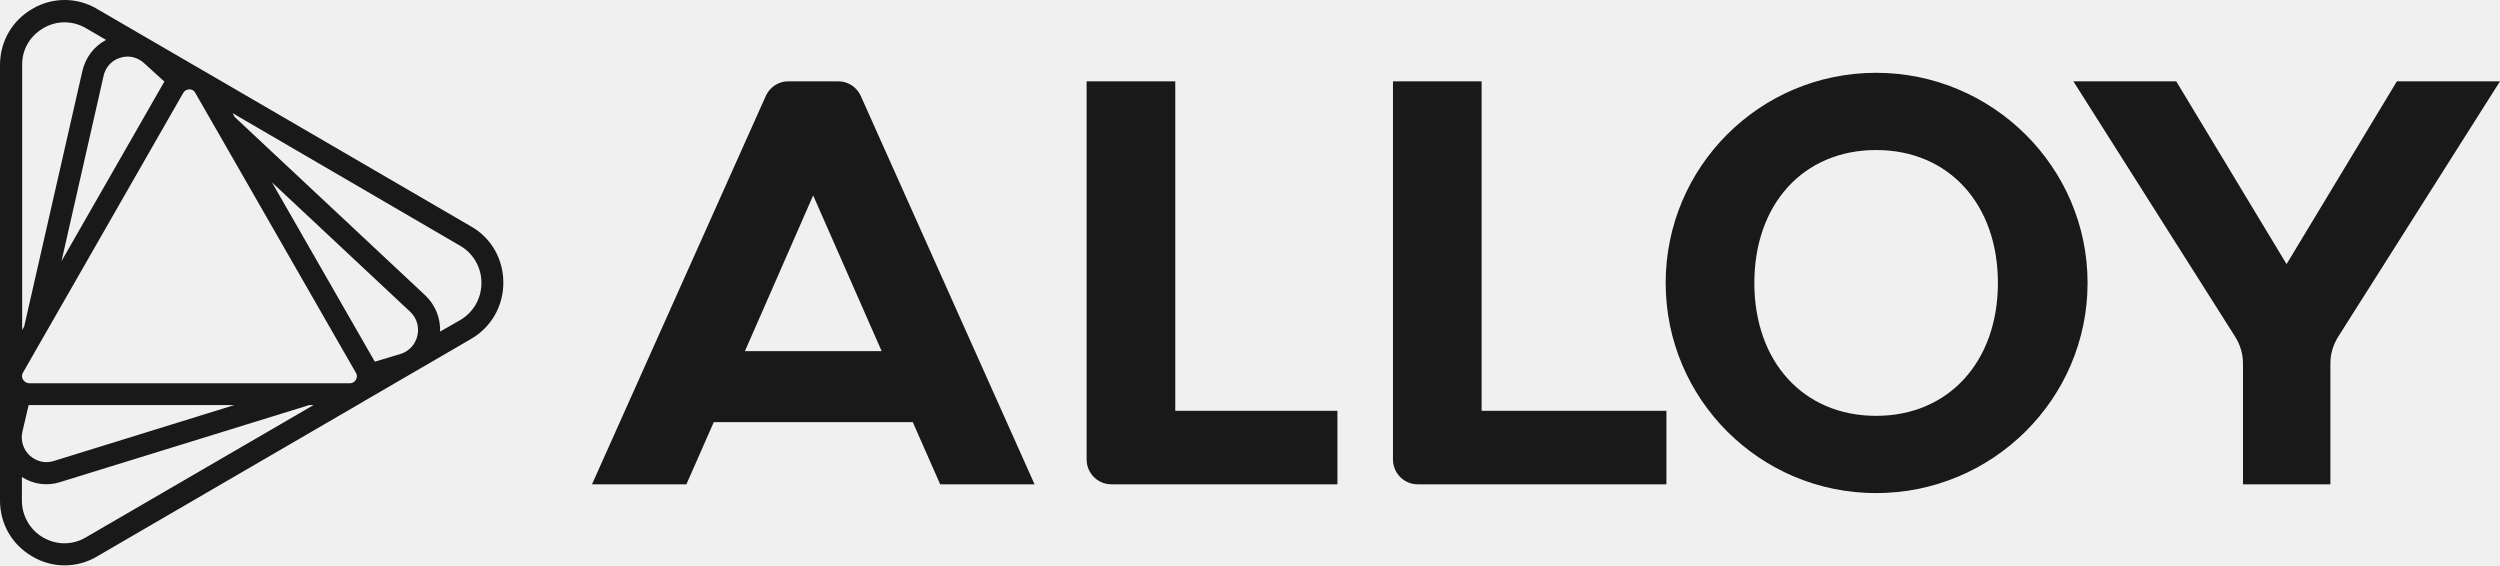
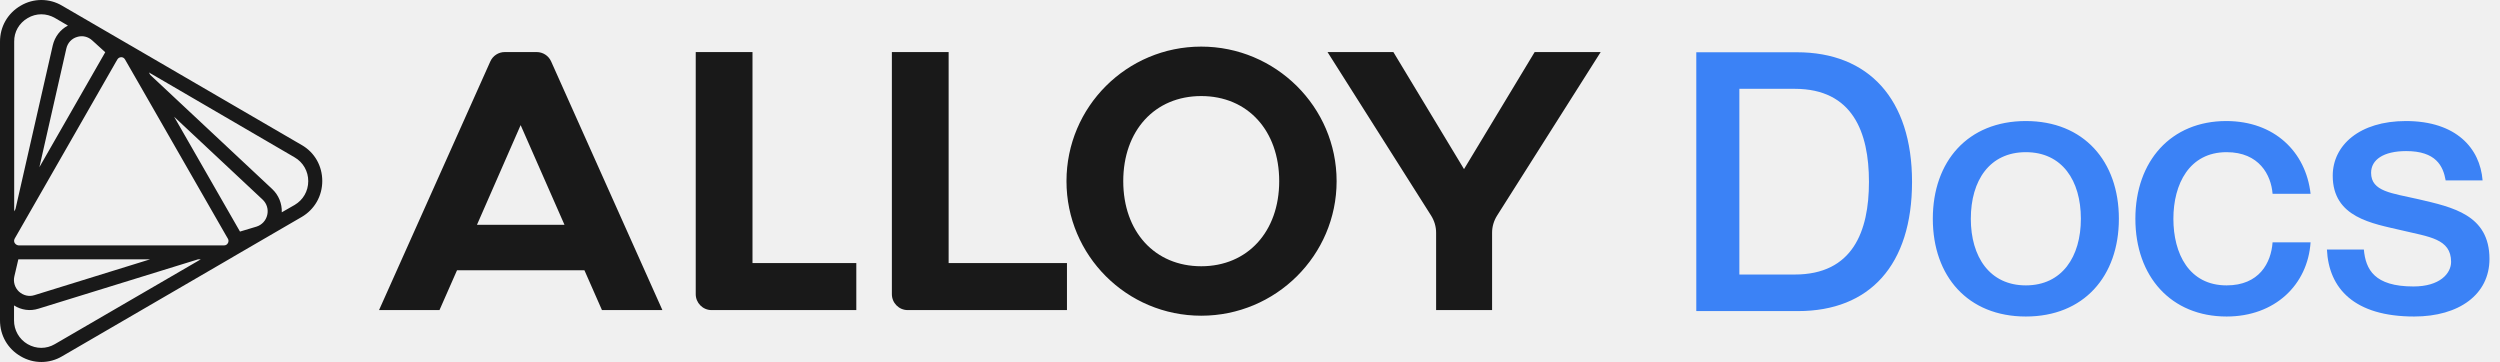
- <svg xmlns="http://www.w3.org/2000/svg" width="283" height="64" fill="none">
-   <path d="M212.377 47.074c-8.232 0-13.786-6.132-13.786-15.046 0-8.913 5.554-15.045 13.786-15.045s13.786 6.132 13.786 15.045c0 8.914-5.582 15.046-13.786 15.046zm0-38.834c-13.166 0-23.823 10.645-23.823 23.788 0 13.144 10.657 23.79 23.823 23.79s23.936-10.646 23.936-23.79c0-13.143-10.798-23.788-23.936-23.788zM133.042 9.205h-10.037v42.808c0 1.533 1.241 2.81 2.792 2.81h25.599v-8.317h-18.354V9.205zM167.719 9.205h-10.036v42.808c0 1.533 1.24 2.81 2.791 2.81h28.165v-8.317h-20.92V9.205zM84.325 39.75L92.05 22.12l7.753 17.629H84.325zM94.897 9.205H89.23c-1.1 0-2.086.653-2.537 1.646L67.014 54.824H77.7l3.1-7.04h22.527l3.101 7.04h10.685L97.435 10.85a2.793 2.793 0 00-2.538-1.646zM271.328 9.205l-12.489 20.694-12.49-20.694h-11.643l18.325 28.927c.564.908.874 1.93.874 3.009v13.683h9.896V41.14c0-1.079.31-2.1.874-3.01L283 9.206h-11.672zM4.906 3.187c1.494-.88 3.298-.88 4.82 0L12.01 4.52c-1.353.71-2.312 1.958-2.678 3.491L2.735 36.968l-.226.397V7.36c-.028-1.731.874-3.292 2.397-4.172zm-2.312 39.77c-.057-.113-.198-.425 0-.766l5.582-9.737 12.292-21.46.282-.483a.793.793 0 01.677-.398c.14 0 .479.029.676.398l2.481 4.315 15.422 26.883.282.482a.713.713 0 01.112.398c0 .17-.056.312-.112.397a.74.74 0 01-.677.398H3.27c-.394-.029-.592-.313-.676-.426zm39.836-2.015L30.787 20.645l15.647 14.648a2.815 2.815 0 01.817 2.697 2.807 2.807 0 01-1.889 2.072l-2.932.88zm7.387-3.406a5.358 5.358 0 00-1.664-4.088L26.558 13.236l-.226-.426L52.1 27.827a4.822 4.822 0 012.397 4.201c0 1.76-.902 3.322-2.397 4.202l-2.283 1.306zM18.607 9.233s0 .028 0 0L6.964 29.56 11.728 8.58c.226-.993.93-1.76 1.89-2.044.958-.312 1.973-.057 2.706.625l2.283 2.072zM3.242 45.853c.028 0 .028 0 0 0H26.53l-20.44 6.33c-.958.313-1.973.057-2.734-.624a2.815 2.815 0 01-.818-2.697l.705-3.009zM2.481 54c1.297.824 2.847 1.05 4.342.568l28.193-8.715h.479L9.698 60.842c-1.494.88-3.298.88-4.82 0A4.822 4.822 0 012.48 56.64V54zm8.486-53a7.16 7.16 0 00-7.302 0C1.353 2.336 0 4.72 0 7.36V56.64c0 2.668 1.353 5.024 3.665 6.358a7.16 7.16 0 007.302 0L41.19 45.427c.028-.028.056-.028.084-.056l12.067-7.012c2.283-1.334 3.637-3.719 3.637-6.359 0-2.668-1.354-5.053-3.637-6.359L23.09 8.041c-.028 0-.028-.029-.056-.029L10.967 1.001z" fill="#191919" />
+ <svg xmlns="http://www.w3.org/2000/svg" width="442" height="64" viewBox="0 0 442 64" fill="none">
+   <g clip-path="url(#clip0_2745_1372)">
+     <path d="M212.377 47.074C204.145 47.074 198.591 40.942 198.591 32.028C198.591 23.115 204.145 16.983 212.377 16.983C220.609 16.983 226.163 23.115 226.163 32.028C226.163 40.942 220.581 47.074 212.377 47.074ZM212.377 8.24C199.211 8.24 188.554 18.885 188.554 32.028C188.554 45.172 199.211 55.818 212.377 55.818C225.543 55.818 236.313 45.172 236.313 32.028C236.313 18.885 225.515 8.24 212.377 8.24ZM133.042 9.205H123.005V52.013C123.005 53.546 124.246 54.823 125.797 54.823H151.396V46.506H133.042V9.205ZM167.719 9.205H157.683V52.013C157.683 53.546 158.923 54.823 160.474 54.823H188.639V46.506H167.719V9.205ZM84.325 39.75L92.05 22.12L99.803 39.749L84.325 39.75ZM94.897 9.205H89.23C88.13 9.205 87.144 9.858 86.693 10.851L67.014 54.824H77.7L80.8 47.784H103.327L106.428 54.824H117.113L97.435 10.85C97.215 10.361 96.858 9.946 96.408 9.654C95.958 9.362 95.433 9.207 94.897 9.205ZM271.328 9.205L258.839 29.899L246.349 9.205H234.706L253.031 38.132C253.595 39.04 253.905 40.062 253.905 41.141V54.824H263.801V41.14C263.801 40.061 264.111 39.04 264.675 38.13L283 9.206H271.328V9.205ZM4.906 3.187C6.4 2.307 8.204 2.307 9.726 3.187L12.01 4.52C10.657 5.23 9.698 6.478 9.332 8.011L2.735 36.968L2.509 37.365V7.36C2.481 5.629 3.383 4.067 4.906 3.187ZM2.594 42.957C2.537 42.844 2.396 42.532 2.594 42.191L8.176 32.454L20.468 10.994L20.75 10.511C20.819 10.392 20.917 10.292 21.036 10.222C21.154 10.152 21.289 10.115 21.427 10.113C21.567 10.113 21.906 10.142 22.103 10.511L24.584 14.826L40.006 41.709L40.288 42.191C40.364 42.31 40.403 42.448 40.4 42.589C40.4 42.759 40.344 42.901 40.288 42.986C40.224 43.109 40.126 43.212 40.007 43.282C39.887 43.353 39.75 43.388 39.611 43.384H3.27C2.876 43.355 2.678 43.07 2.594 42.957ZM42.43 40.942L30.787 20.645L46.434 35.293C46.795 35.631 47.061 36.058 47.204 36.532C47.348 37.005 47.364 37.508 47.251 37.99C47.145 38.471 46.915 38.915 46.584 39.279C46.252 39.642 45.831 39.913 45.362 40.062L42.43 40.942ZM49.817 37.536C49.846 36.776 49.712 36.018 49.425 35.313C49.139 34.608 48.705 33.972 48.153 33.448L26.558 13.236L26.332 12.81L52.1 27.827C52.834 28.254 53.442 28.867 53.863 29.605C54.284 30.343 54.503 31.179 54.497 32.028C54.497 33.788 53.595 35.35 52.1 36.23L49.817 37.536ZM18.607 9.233L6.964 29.56L11.728 8.58C11.954 7.587 12.658 6.82 13.618 6.536C14.576 6.224 15.591 6.479 16.324 7.161L18.607 9.233ZM3.242 45.853C3.27 45.853 3.27 45.853 3.242 45.853H26.53L6.09 52.183C5.132 52.496 4.117 52.24 3.356 51.559C2.995 51.221 2.729 50.794 2.585 50.32C2.442 49.847 2.425 49.344 2.538 48.862L3.242 45.853ZM2.481 54C3.778 54.824 5.328 55.05 6.823 54.568L35.016 45.853H35.495L9.698 60.842C8.204 61.722 6.4 61.722 4.878 60.842C4.144 60.415 3.535 59.801 3.114 59.063C2.693 58.326 2.474 57.49 2.48 56.64L2.481 54ZM10.967 1C9.862 0.345 8.601 -0.001 7.316 -0.001C6.031 -0.001 4.77 0.345 3.665 1C1.353 2.336 0 4.72 0 7.36V56.64C0 59.308 1.353 61.664 3.665 62.998C4.77 63.653 6.031 63.999 7.316 63.999C8.601 63.999 9.862 63.653 10.967 62.998L41.19 45.427C41.218 45.399 41.246 45.399 41.274 45.371L53.341 38.359C55.624 37.025 56.978 34.64 56.978 32C56.978 29.332 55.624 26.947 53.341 25.641L23.09 8.041C23.062 8.041 23.062 8.012 23.034 8.012L10.967 1.001V1Z" fill="#191919" />
+     <path d="M317.888 55H299.904V9.24H317.696C330.304 9.24 338.048 17.432 338.048 32.152C338.048 46.872 330.56 55 317.888 55ZM317.312 15.704H307.52V48.536H317.312C327.552 48.536 330.432 40.92 330.432 32.152C330.432 23.384 327.552 15.704 317.312 15.704ZM358.17 55.96C347.93 55.96 341.722 48.856 341.722 38.68C341.722 28.504 347.93 21.4 358.17 21.4C368.41 21.4 374.618 28.504 374.618 38.68C374.618 48.856 368.41 55.96 358.17 55.96ZM358.17 50.456C364.57 50.456 367.898 45.4 367.898 38.68C367.898 31.896 364.57 26.904 358.17 26.904C351.77 26.904 348.442 31.896 348.442 38.68C348.442 45.4 351.77 50.456 358.17 50.456ZM408.511 34.264H401.791C401.535 30.936 399.423 26.904 393.663 26.904C387.071 26.904 384.255 32.536 384.255 38.68C384.255 44.824 387.007 50.456 393.663 50.456C399.423 50.456 401.535 46.488 401.791 42.84H408.511C407.999 50.392 402.175 55.96 393.663 55.96C383.871 55.96 377.535 48.92 377.535 38.68C377.535 28.44 383.871 21.4 393.599 21.4C402.111 21.4 407.679 26.84 408.511 34.264ZM427.594 35.224C433.61 36.632 440.138 37.976 440.138 45.784C440.138 52.056 434.762 55.96 426.826 55.96C416.266 55.96 411.722 51.032 411.402 44.12H417.93C418.25 47.64 419.786 50.648 426.698 50.648C431.37 50.648 433.354 48.344 433.354 46.296C433.354 42.2 429.45 41.88 424.65 40.728C419.466 39.512 412.426 38.488 412.426 31.064C412.426 25.688 417.162 21.4 425.354 21.4C434.25 21.4 438.474 26.2 438.922 31.896H432.394C431.946 29.336 430.666 26.712 425.418 26.712C421.386 26.712 419.21 28.248 419.21 30.552C419.21 33.88 422.858 34.136 427.594 35.224Z" fill="#3B82F6" />
+   </g>
+   <defs>
+     <clipPath id="clip0_2745_1372">
+       <rect width="442" height="64" fill="white" />
+     </clipPath>
+   </defs>
</svg>
